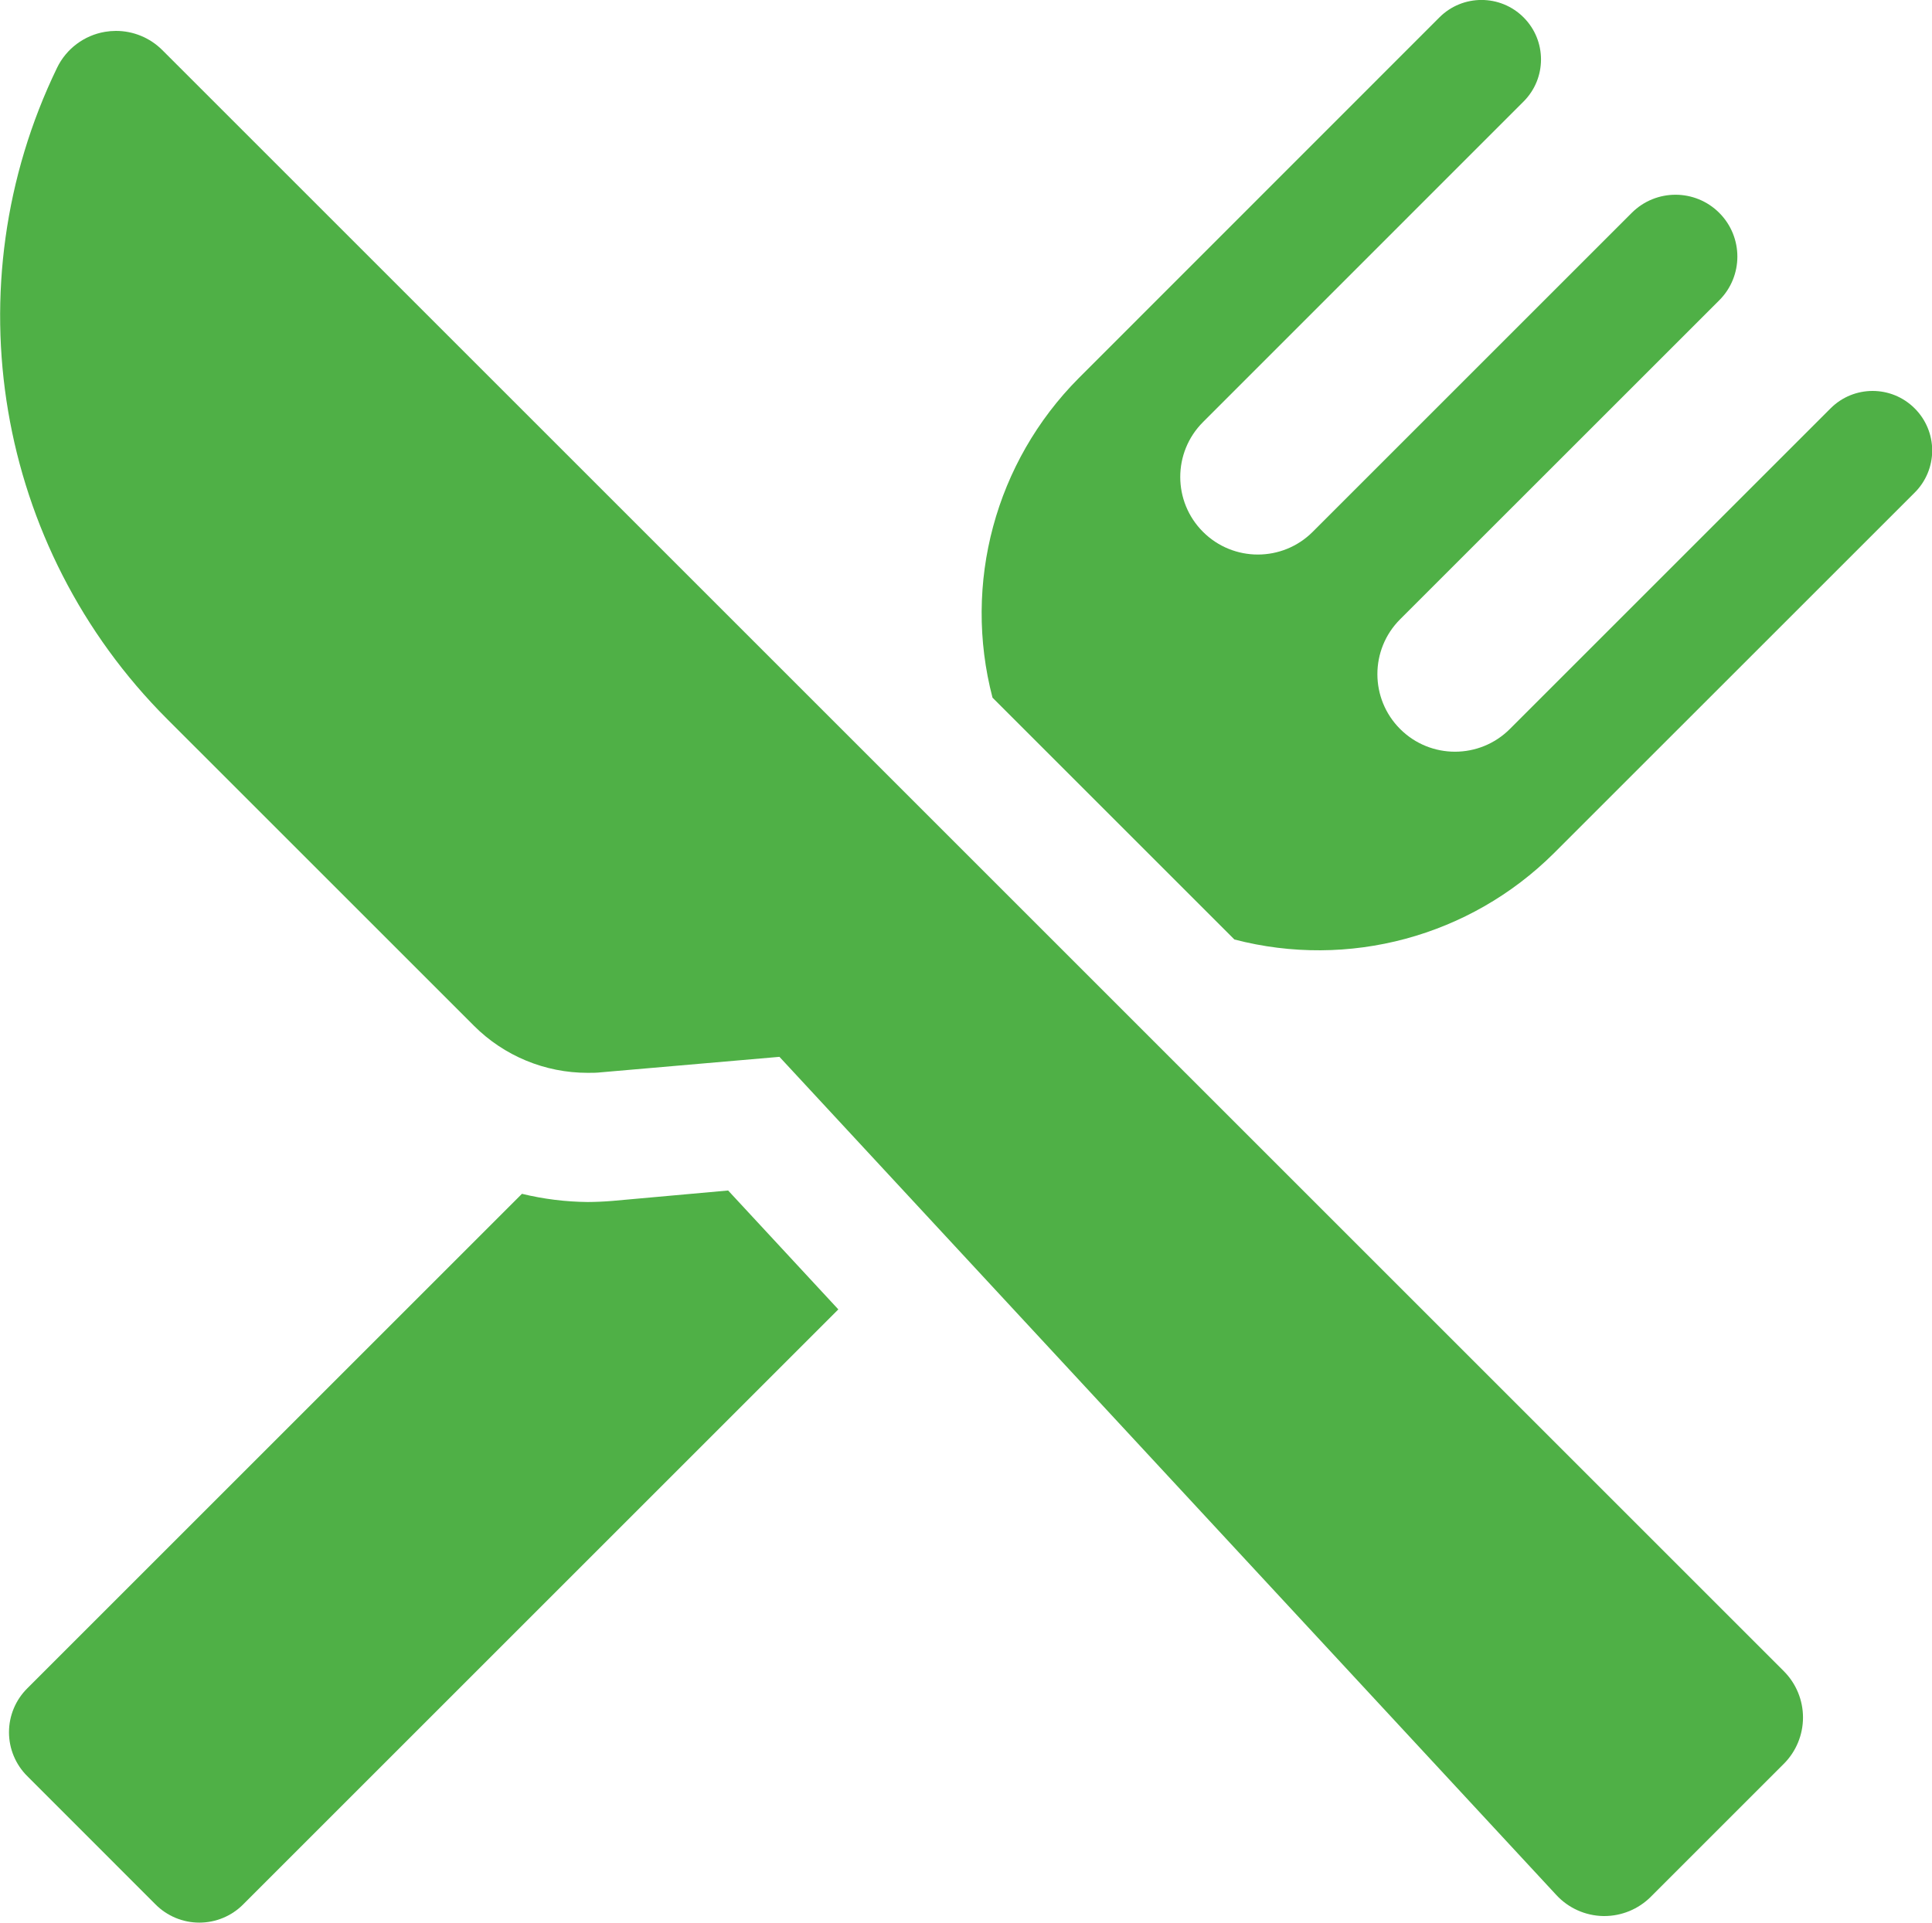
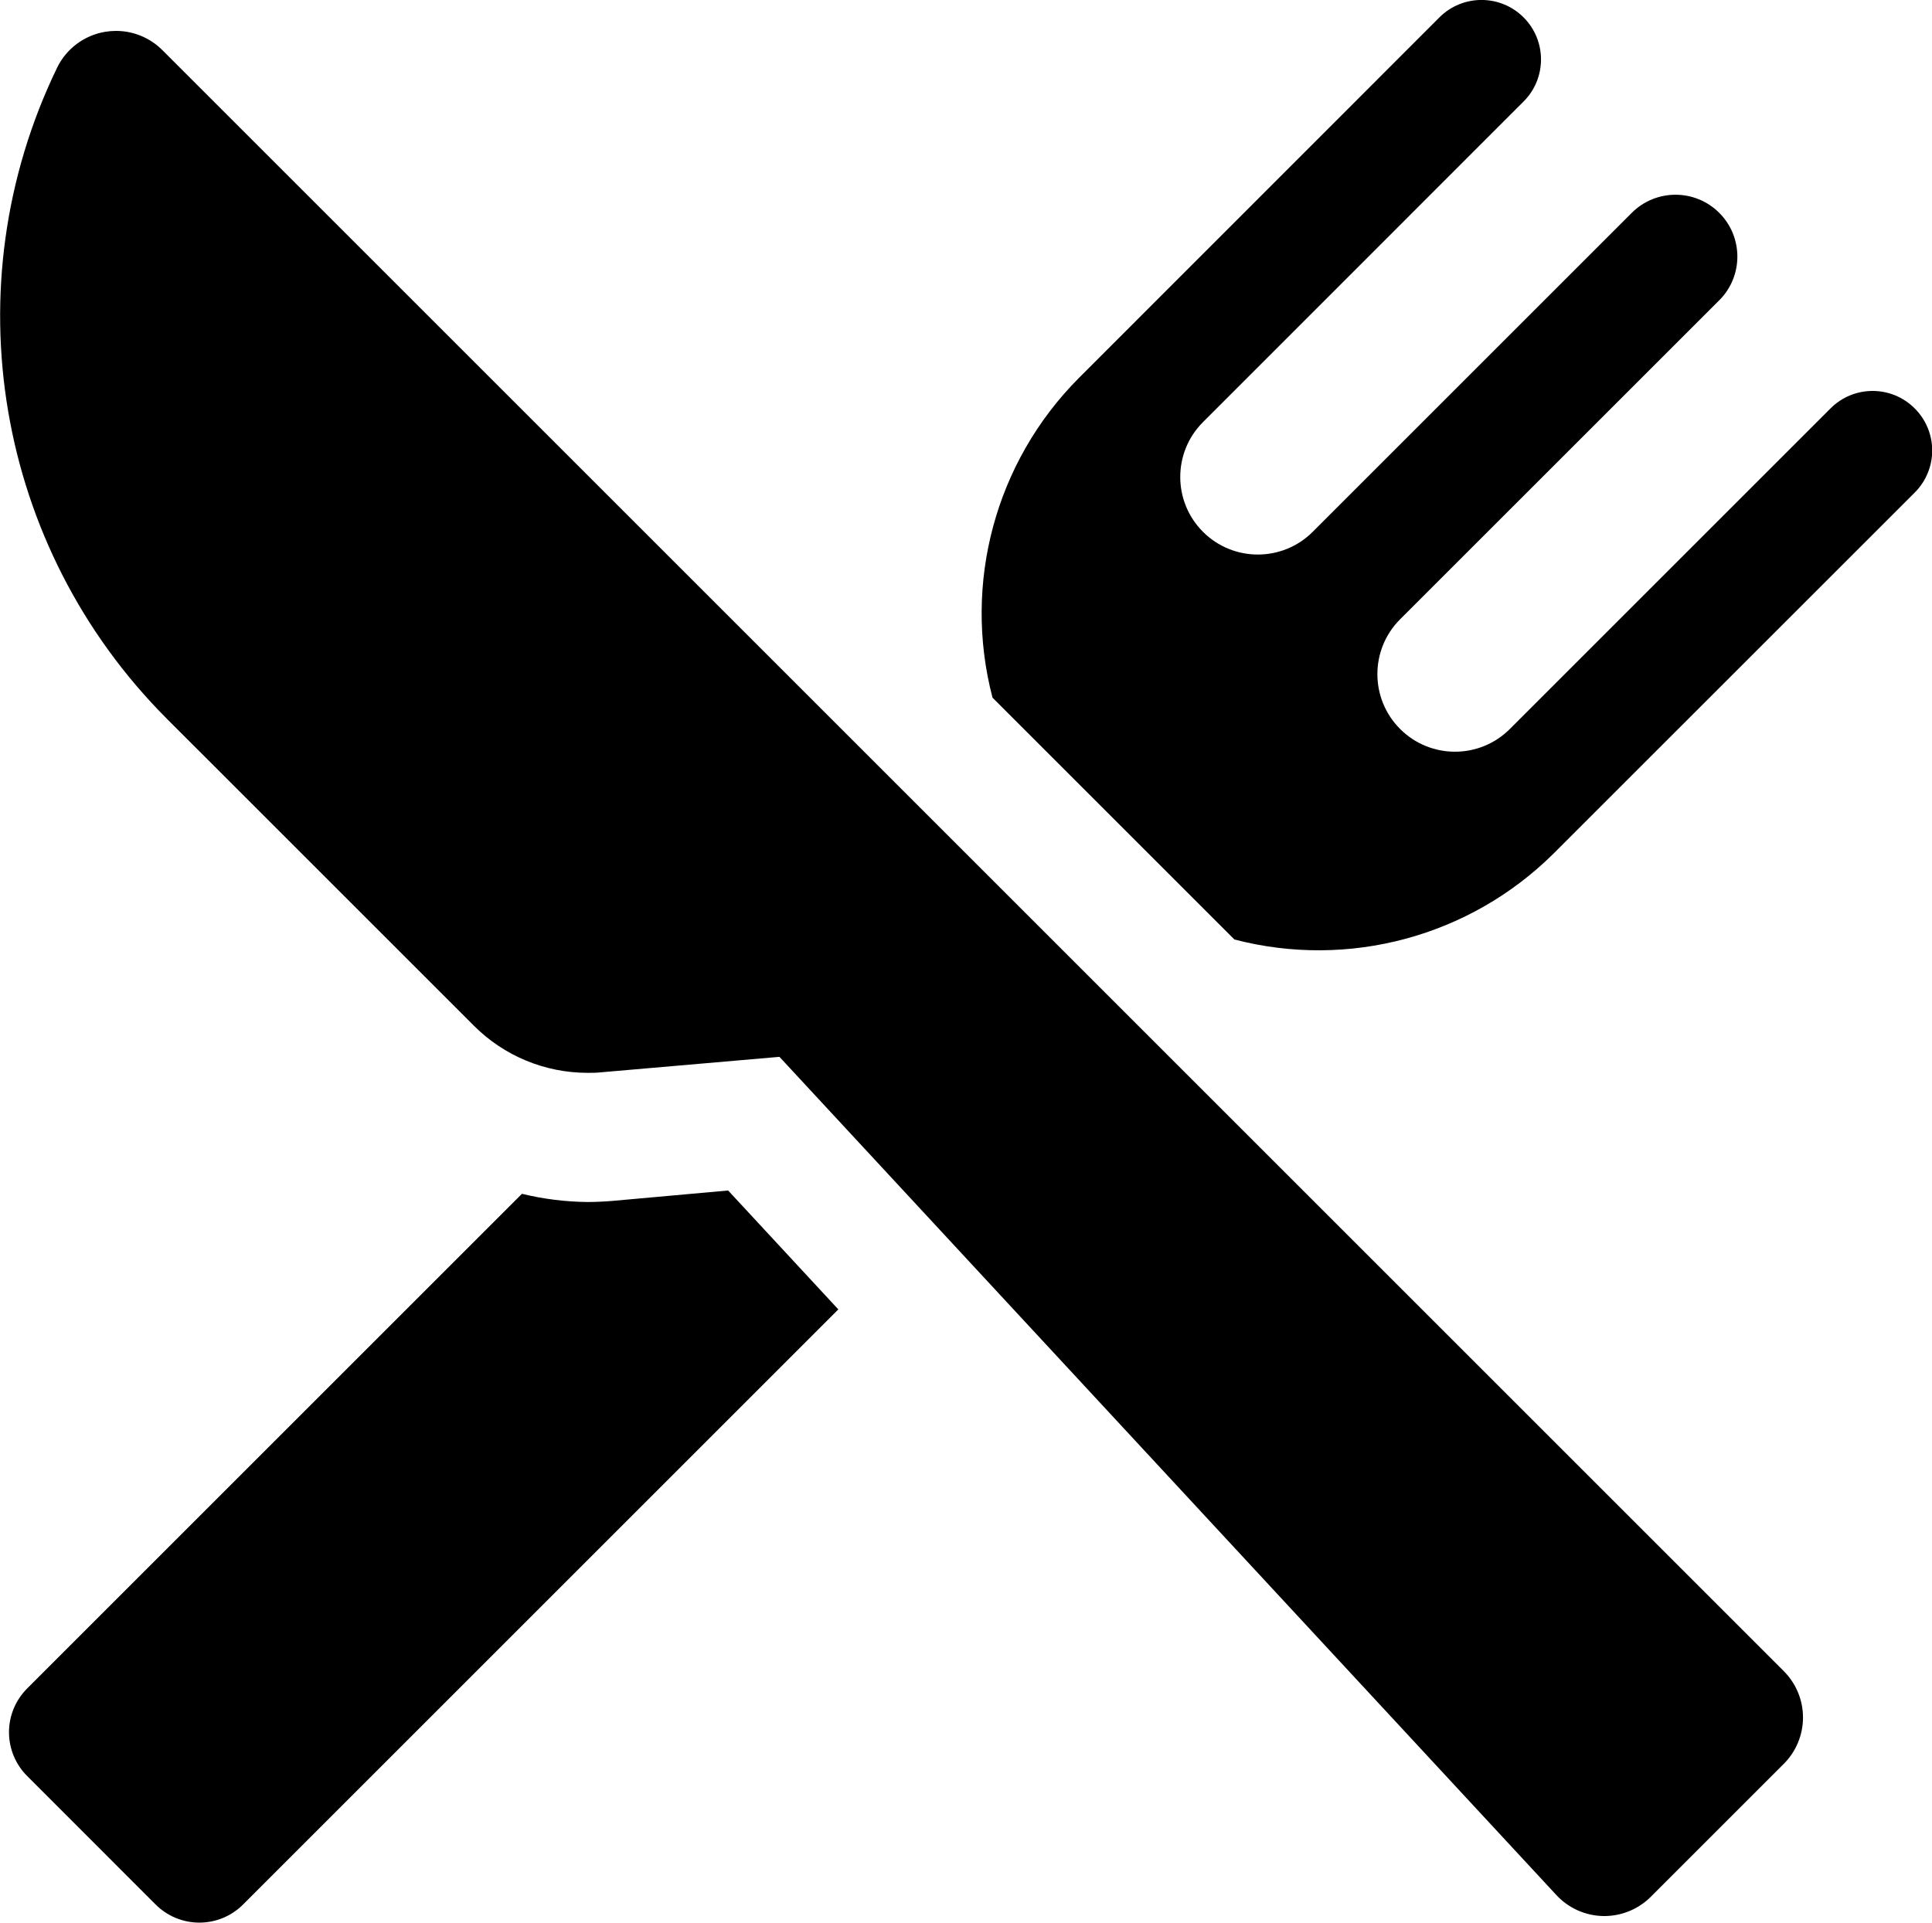
<svg xmlns="http://www.w3.org/2000/svg" width="25" height="24.887" viewBox="0 0 25 24.887">
  <g id="Сгруппировать_680" data-name="Сгруппировать 680" transform="translate(0 -1.104)">
-     <path id="Контур_220" data-name="Контур 220" d="M10.024,303.278q-.159.013-.318.014a3.759,3.759,0,0,1-.85-.106l-6.4,6.4a.8.8,0,0,0,0,1.138l1.657,1.658a.8.8,0,0,0,1.137,0l7.7-7.7-1.426-1.539Z" transform="translate(-2.102 -286.63)" fill="#4fb046" />
-     <path id="Контур_221" data-name="Контур 221" d="M260.98,6.389a.769.769,0,0,0-1.087,0l-4.15,4.15a1,1,0,1,1-1.421-1.419l4.13-4.129a.8.8,0,0,0-1.132-1.132l-4.128,4.128a1,1,0,0,1-1.421-1.419l4.149-4.15a.77.77,0,0,0-1.089-1.089L250.162,6a4.315,4.315,0,0,0-1.114,4.134l3.13,3.13a4.316,4.316,0,0,0,4.133-1.115l4.669-4.668A.769.769,0,0,0,260.98,6.389Z" transform="translate(-236.205)" fill="#4fb046" />
-     <path id="Контур_222" data-name="Контур 222" d="M2.1,9.185a.847.847,0,0,0-.6-.248.859.859,0,0,0-.141.012.846.846,0,0,0-.621.466,7.377,7.377,0,0,0,1.424,8.428l3.971,3.971a2.078,2.078,0,0,0,1.471.609c.059,0,.118,0,.176-.007l2.306-.2L20.14,33.066a.848.848,0,0,0,.605.271h.015a.852.852,0,0,0,.6-.248l1.722-1.722a.848.848,0,0,0,0-1.2Z" transform="translate(0 -7.433)" fill="#4fb046" />
+     <path id="Контур_220" data-name="Контур 220" d="M10.024,303.278q-.159.013-.318.014a3.759,3.759,0,0,1-.85-.106l-6.4,6.4a.8.8,0,0,0,0,1.138l1.657,1.658a.8.8,0,0,0,1.137,0l7.7-7.7-1.426-1.539Z" transform="translate(-2.102 -286.63)" />
+     <path id="Контур_221" data-name="Контур 221" d="M260.98,6.389a.769.769,0,0,0-1.087,0l-4.15,4.15a1,1,0,1,1-1.421-1.419l4.13-4.129a.8.8,0,0,0-1.132-1.132l-4.128,4.128a1,1,0,0,1-1.421-1.419l4.149-4.15a.77.77,0,0,0-1.089-1.089L250.162,6a4.315,4.315,0,0,0-1.114,4.134l3.13,3.13a4.316,4.316,0,0,0,4.133-1.115l4.669-4.668A.769.769,0,0,0,260.98,6.389Z" transform="translate(-236.205)" />
+     <path id="Контур_222" data-name="Контур 222" d="M2.1,9.185a.847.847,0,0,0-.6-.248.859.859,0,0,0-.141.012.846.846,0,0,0-.621.466,7.377,7.377,0,0,0,1.424,8.428l3.971,3.971a2.078,2.078,0,0,0,1.471.609c.059,0,.118,0,.176-.007l2.306-.2L20.14,33.066a.848.848,0,0,0,.605.271h.015a.852.852,0,0,0,.6-.248l1.722-1.722a.848.848,0,0,0,0-1.2Z" transform="translate(0 -7.433)" />
  </g>
</svg>
